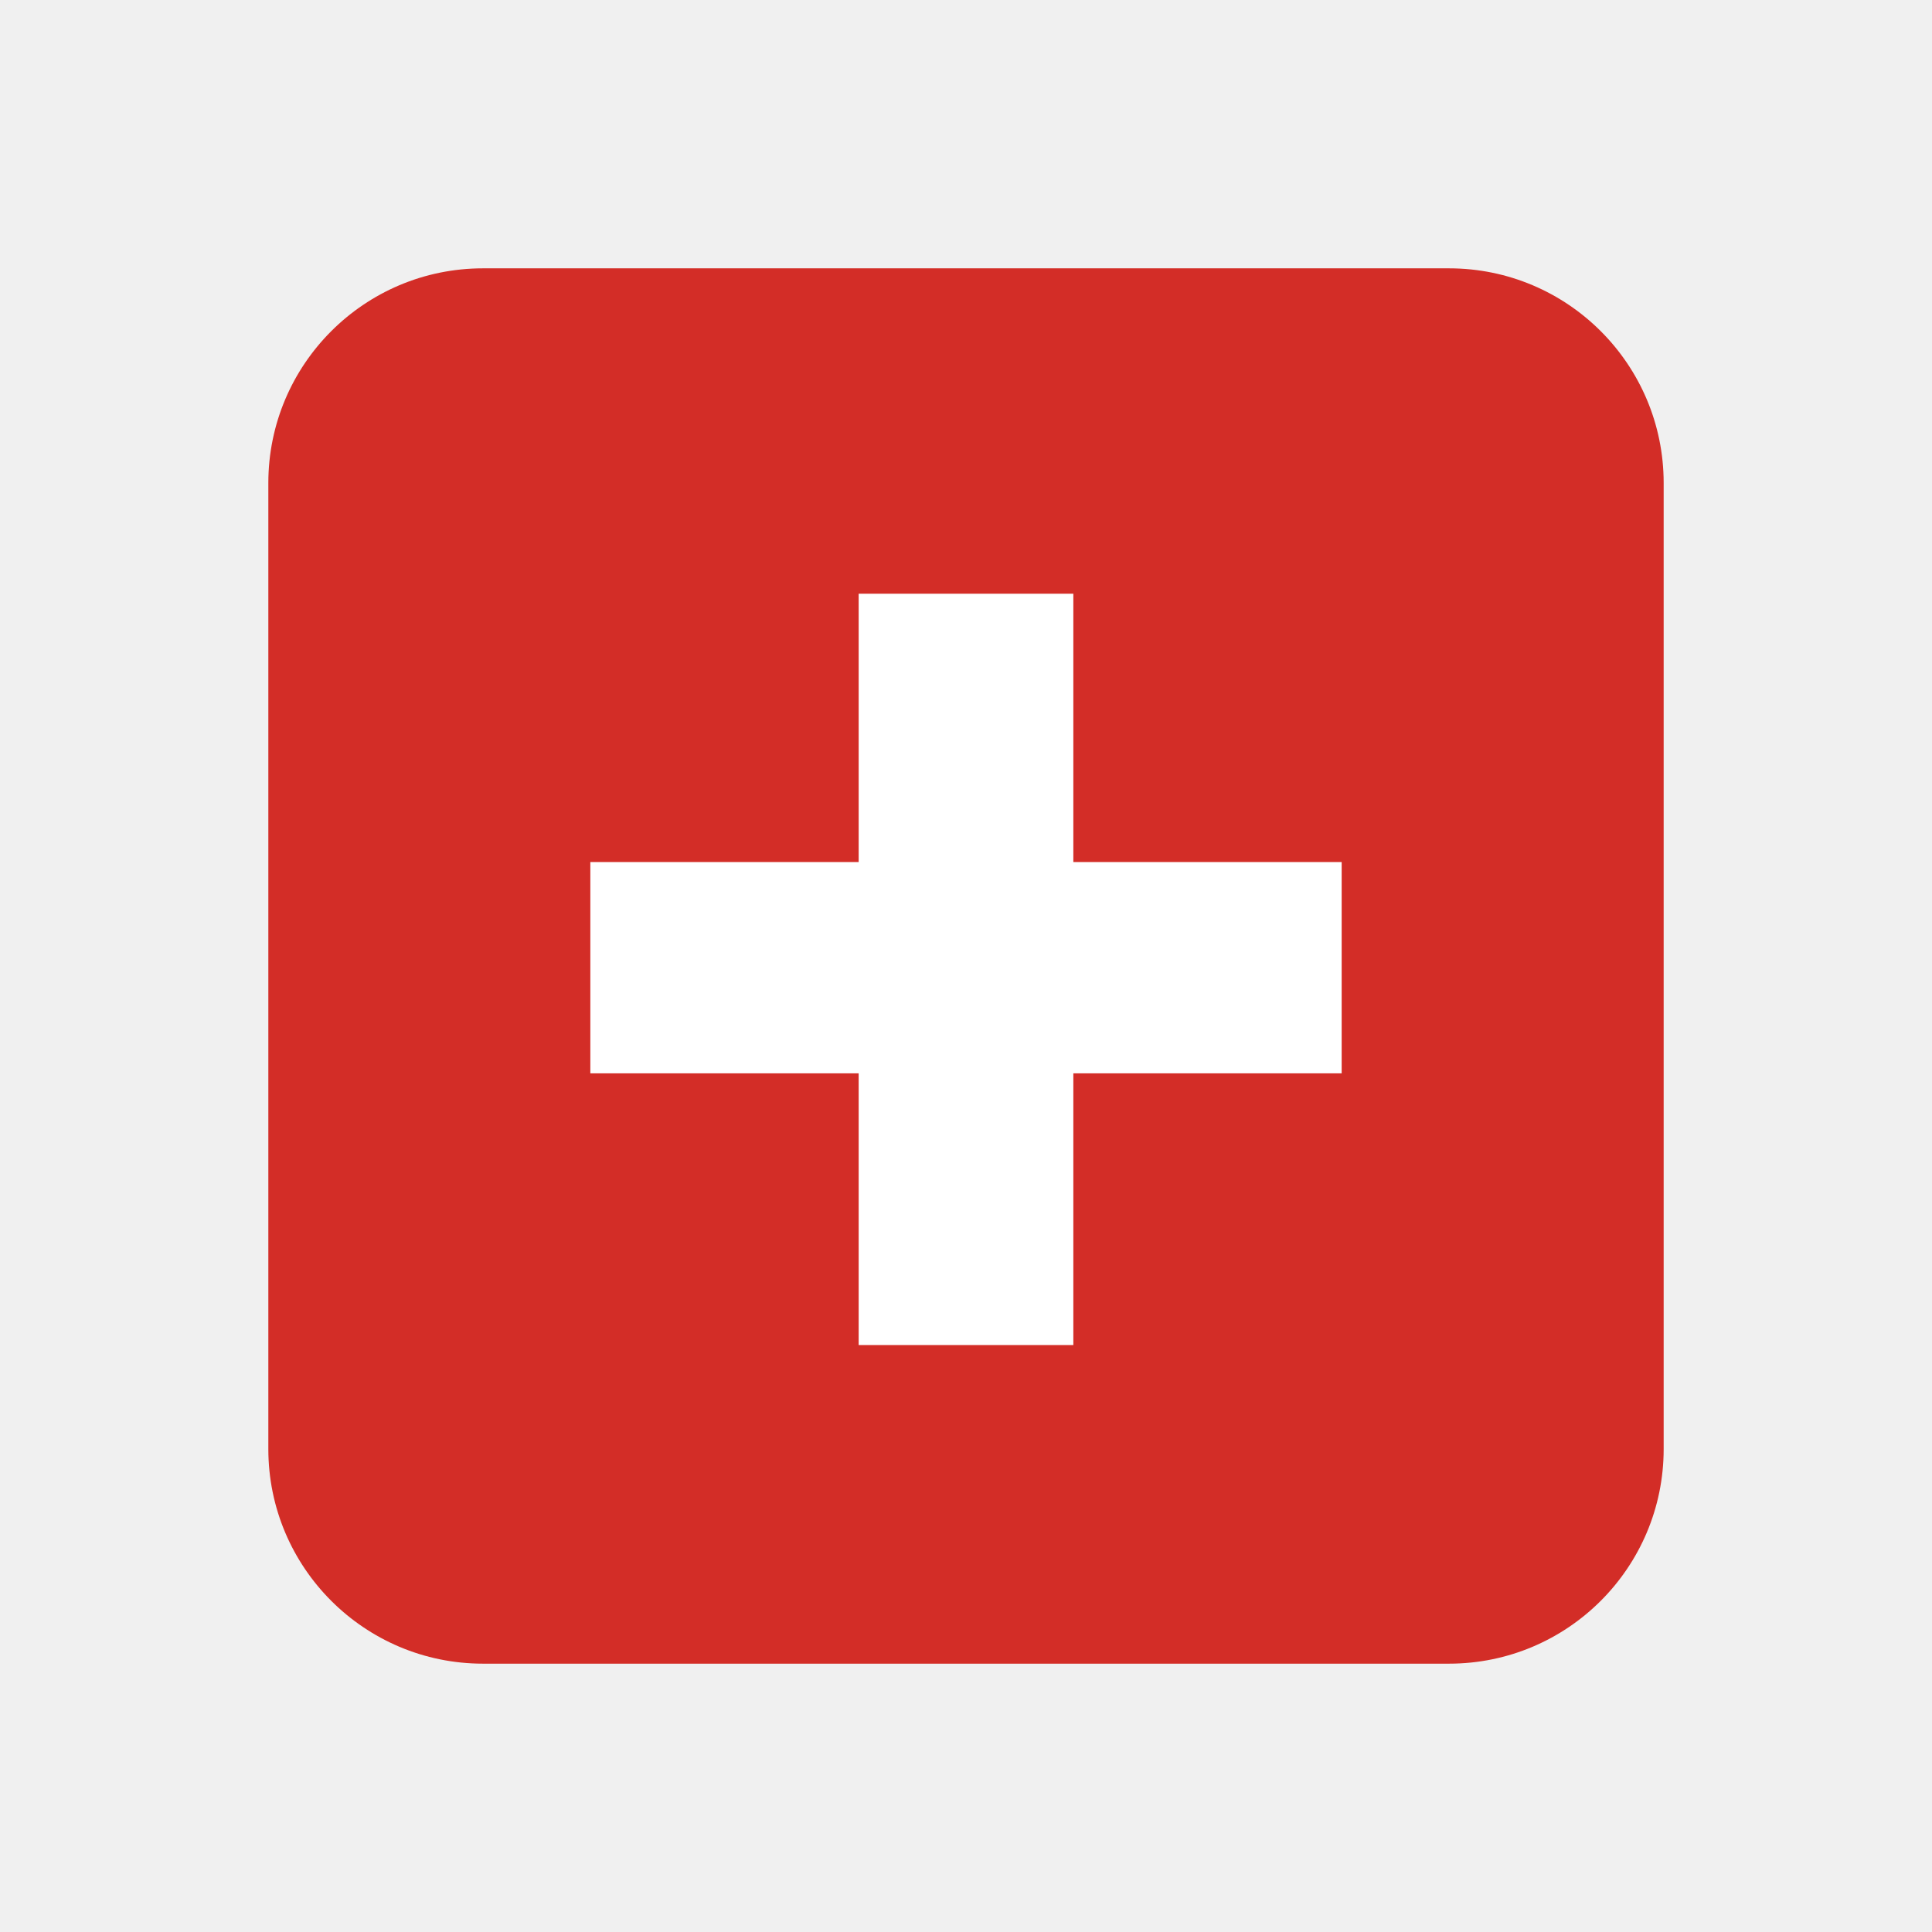
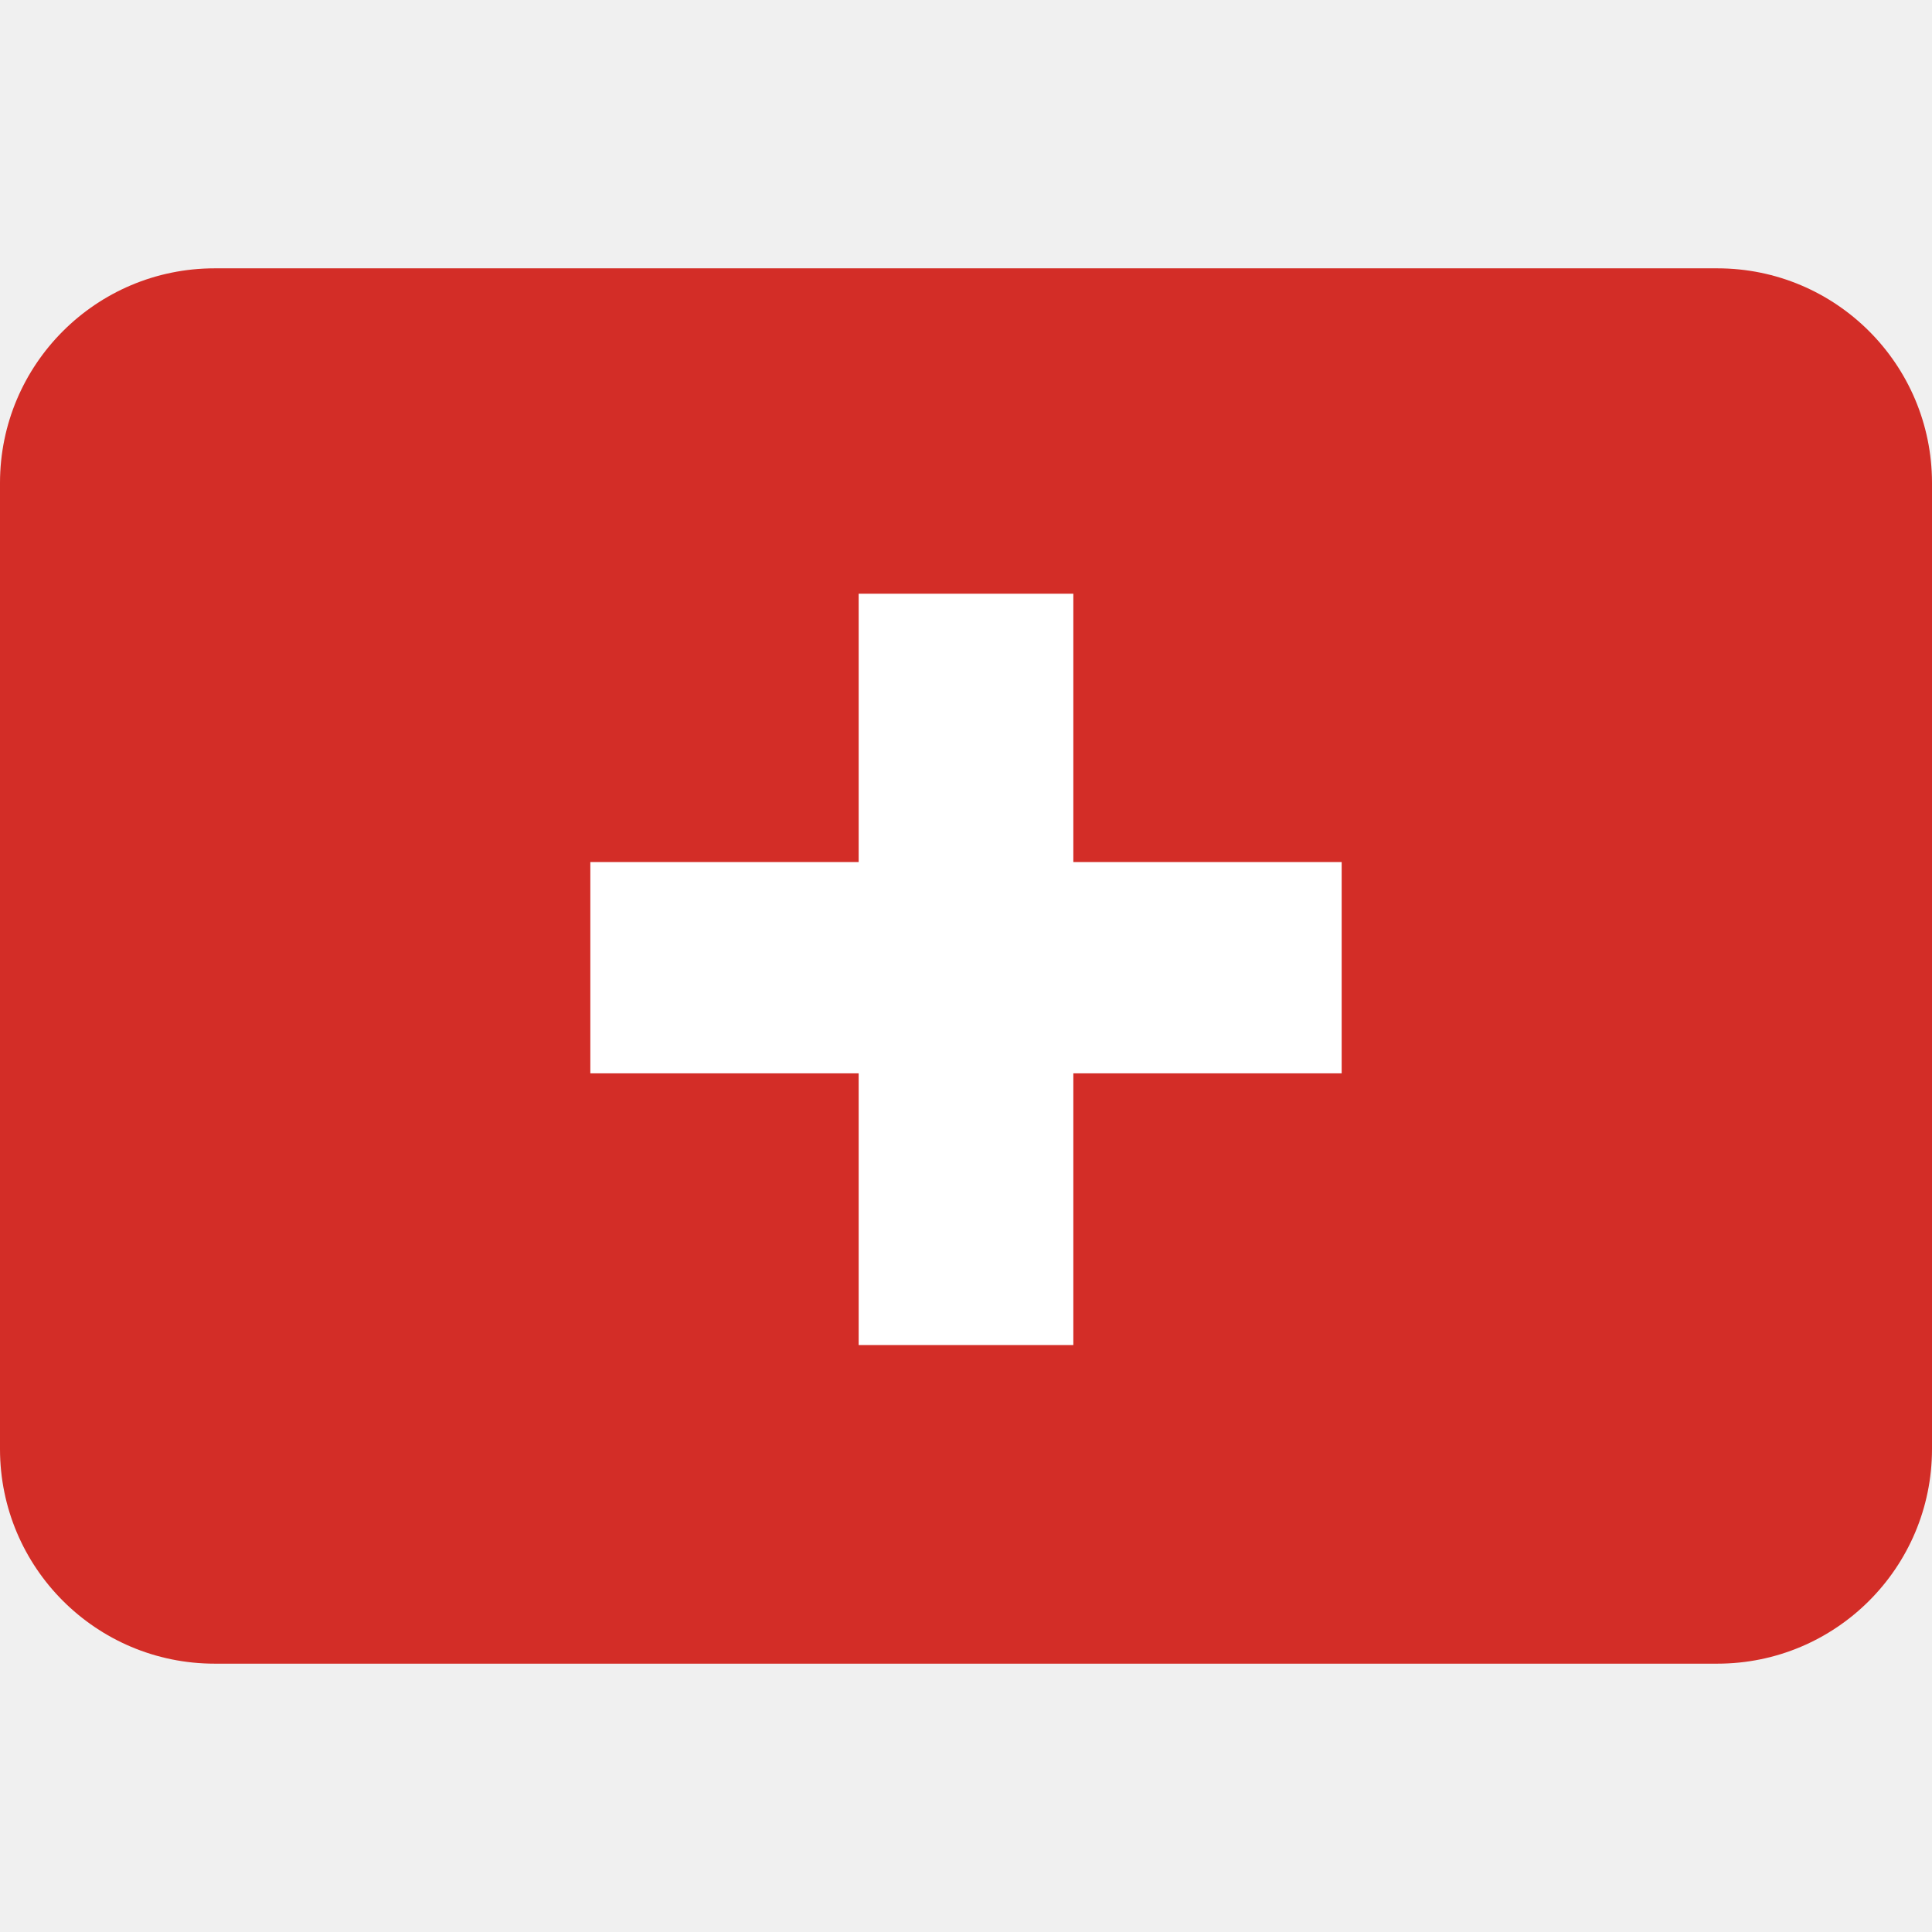
<svg xmlns="http://www.w3.org/2000/svg" height="800" preserveAspectRatio="xMidYMid meet" viewBox="0 0 36 36" width="800">
-   <path d="m31 27a4 4 0 0 1 -4 4h-18a4 4 0 0 1 -4-4v-18a4 4 0 0 1 4-4h18a4 4 0 0 1 4 4z" fill="#d32d27" />
+   <path d="m32 5h-28a4 4 0 0 0 -4 4v18a4 4 0 0 0 4 4h28a4 4 0 0 0 4-4v-18a4 4 0 0 0 -4-4z" fill="#d32d27" />
  <path d="m25 16.063h-5v-5h-4v5h-5v3.937h5v5.063h4v-5.063h5z" fill="#fff" />
</svg>
